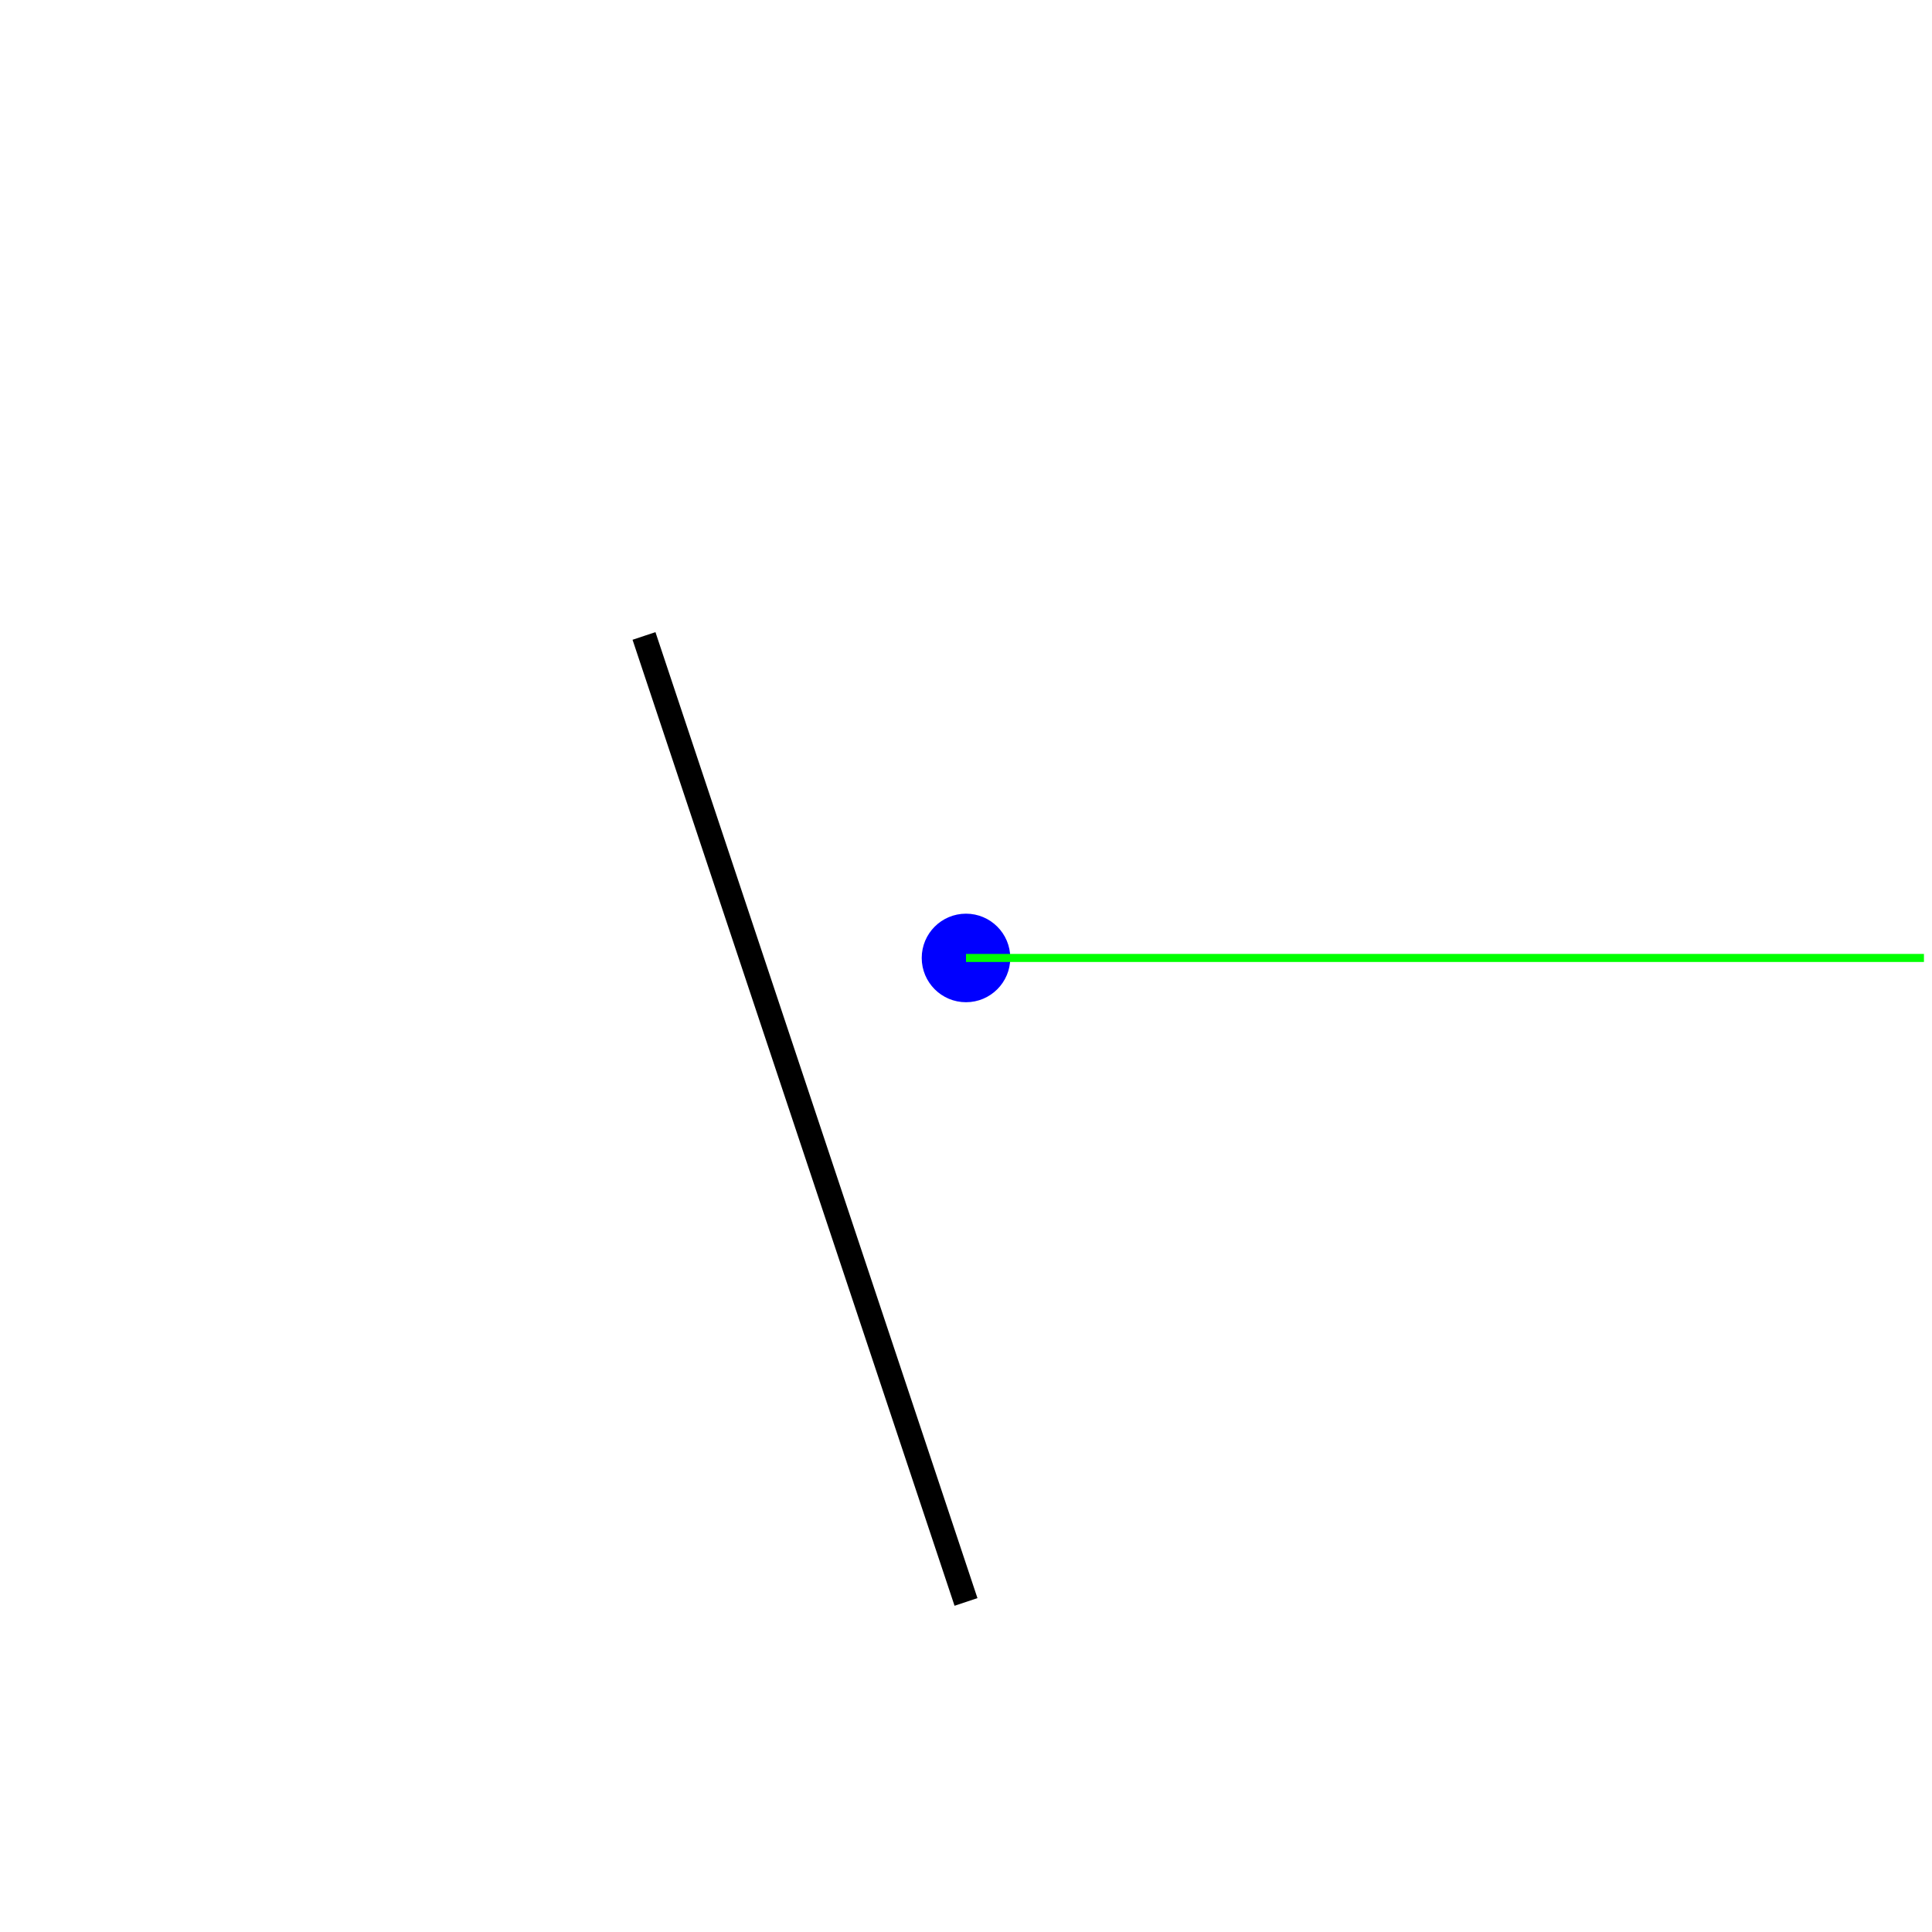
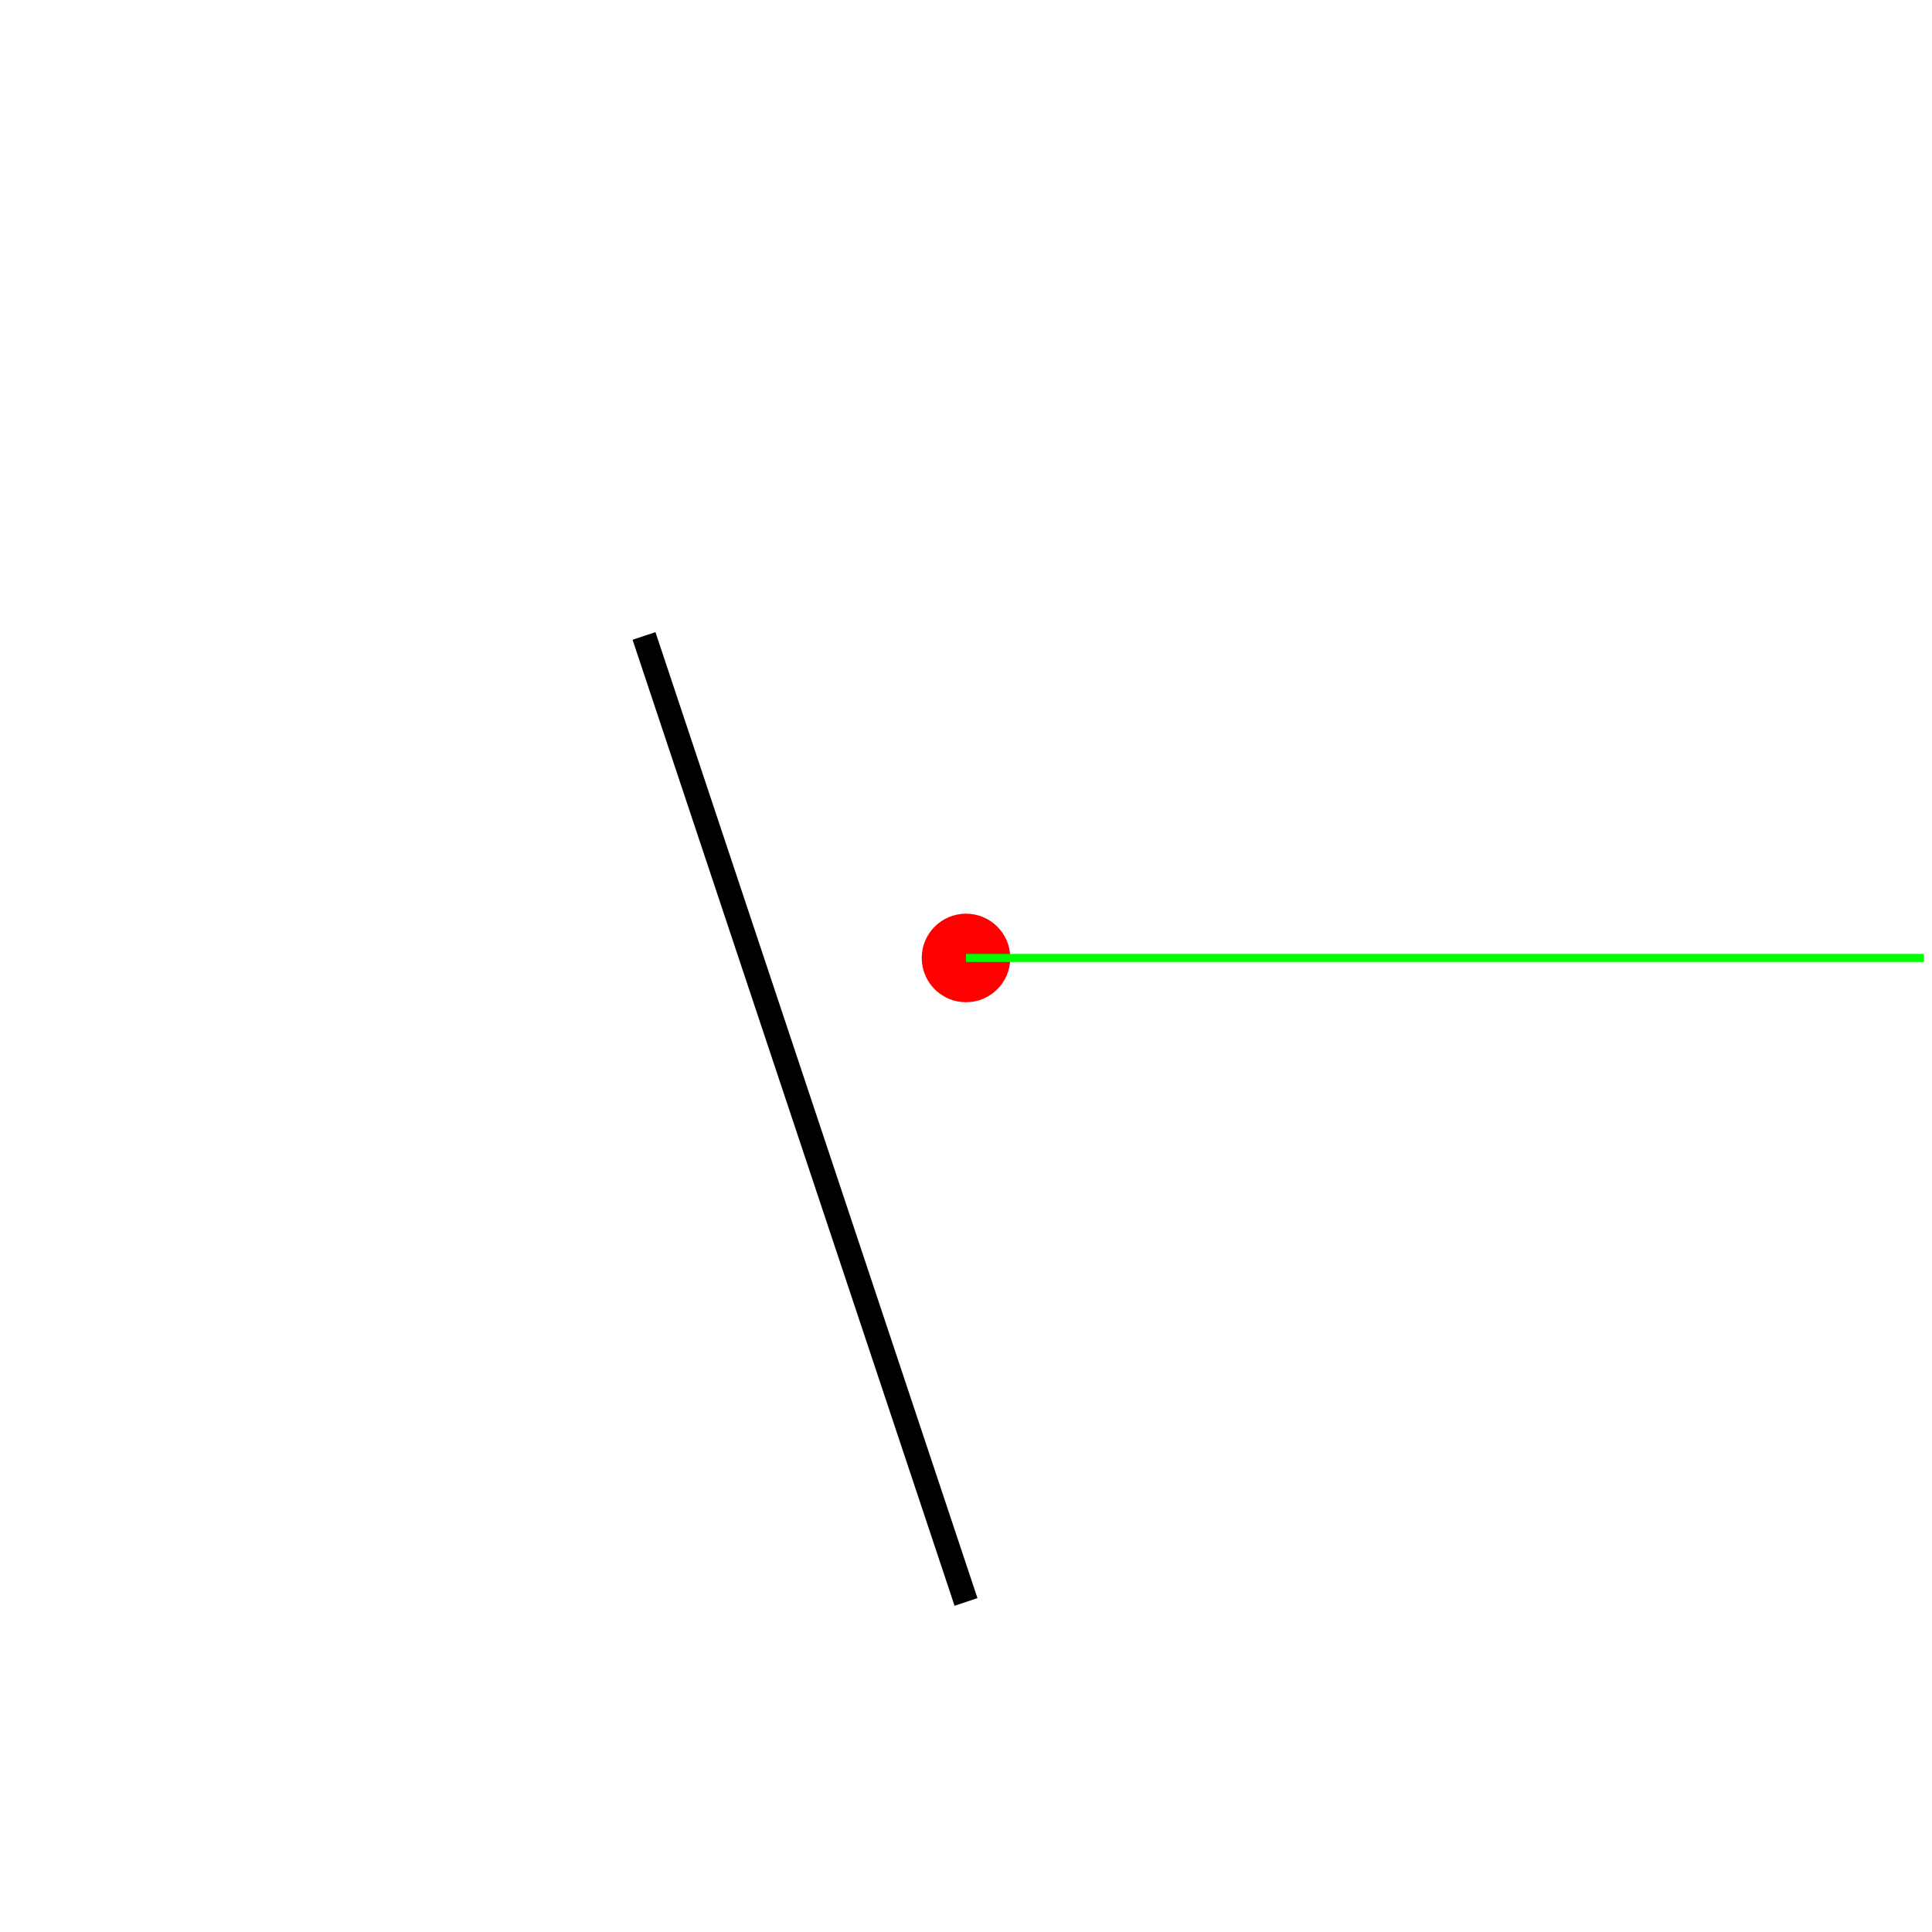
<svg xmlns="http://www.w3.org/2000/svg" version="1.1" width="240" height="240">
  <rect x="0" y="0" width="240" height="240" stroke="#ffffff" fill="#ffffff" />
  <polygon points=" 80,79 120,199 " stroke-width="3" stroke="#000000" fill="none" />
-   <circle cx="120" cy="119" r="5" stroke="#0000ff" fill="#0000ff" />
+   <circle cx="120" cy="119" r="5" stroke="#ff0000" fill="#ff0000" />
  <line x1="120" y1="119" x2="239" y2="119" stroke-width="1" stroke="#00ff00" fill="none" />
</svg>
